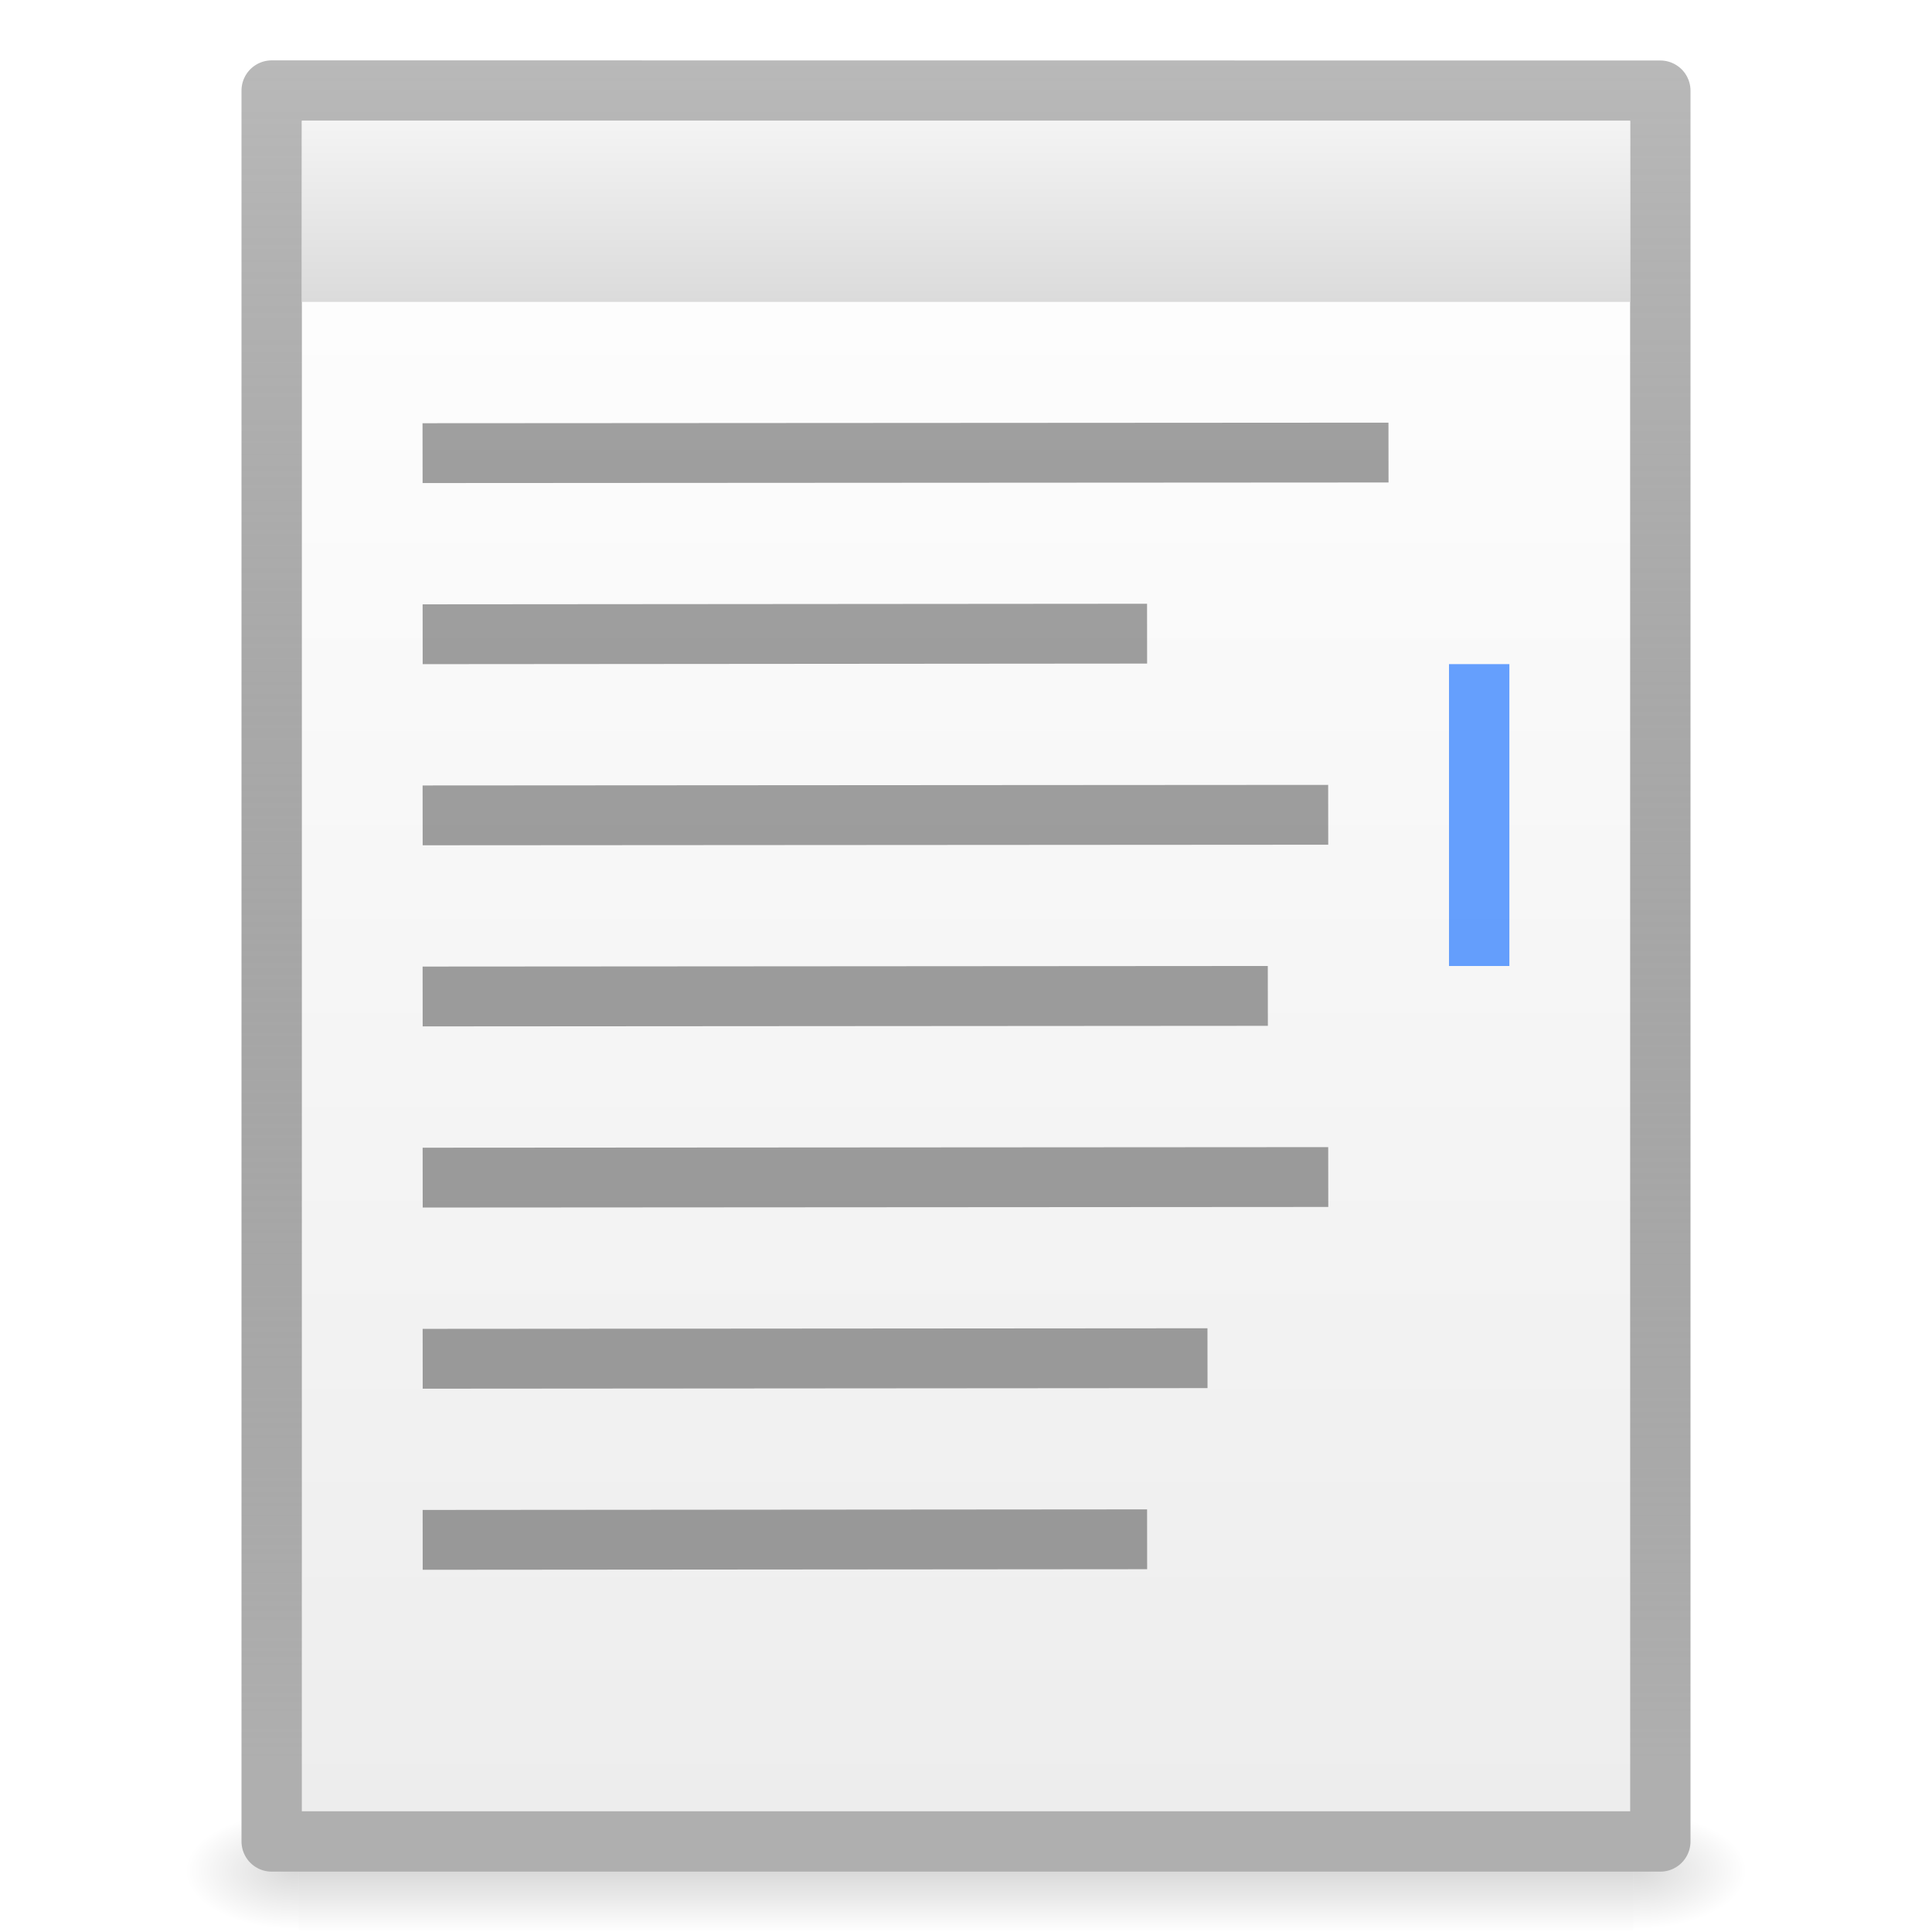
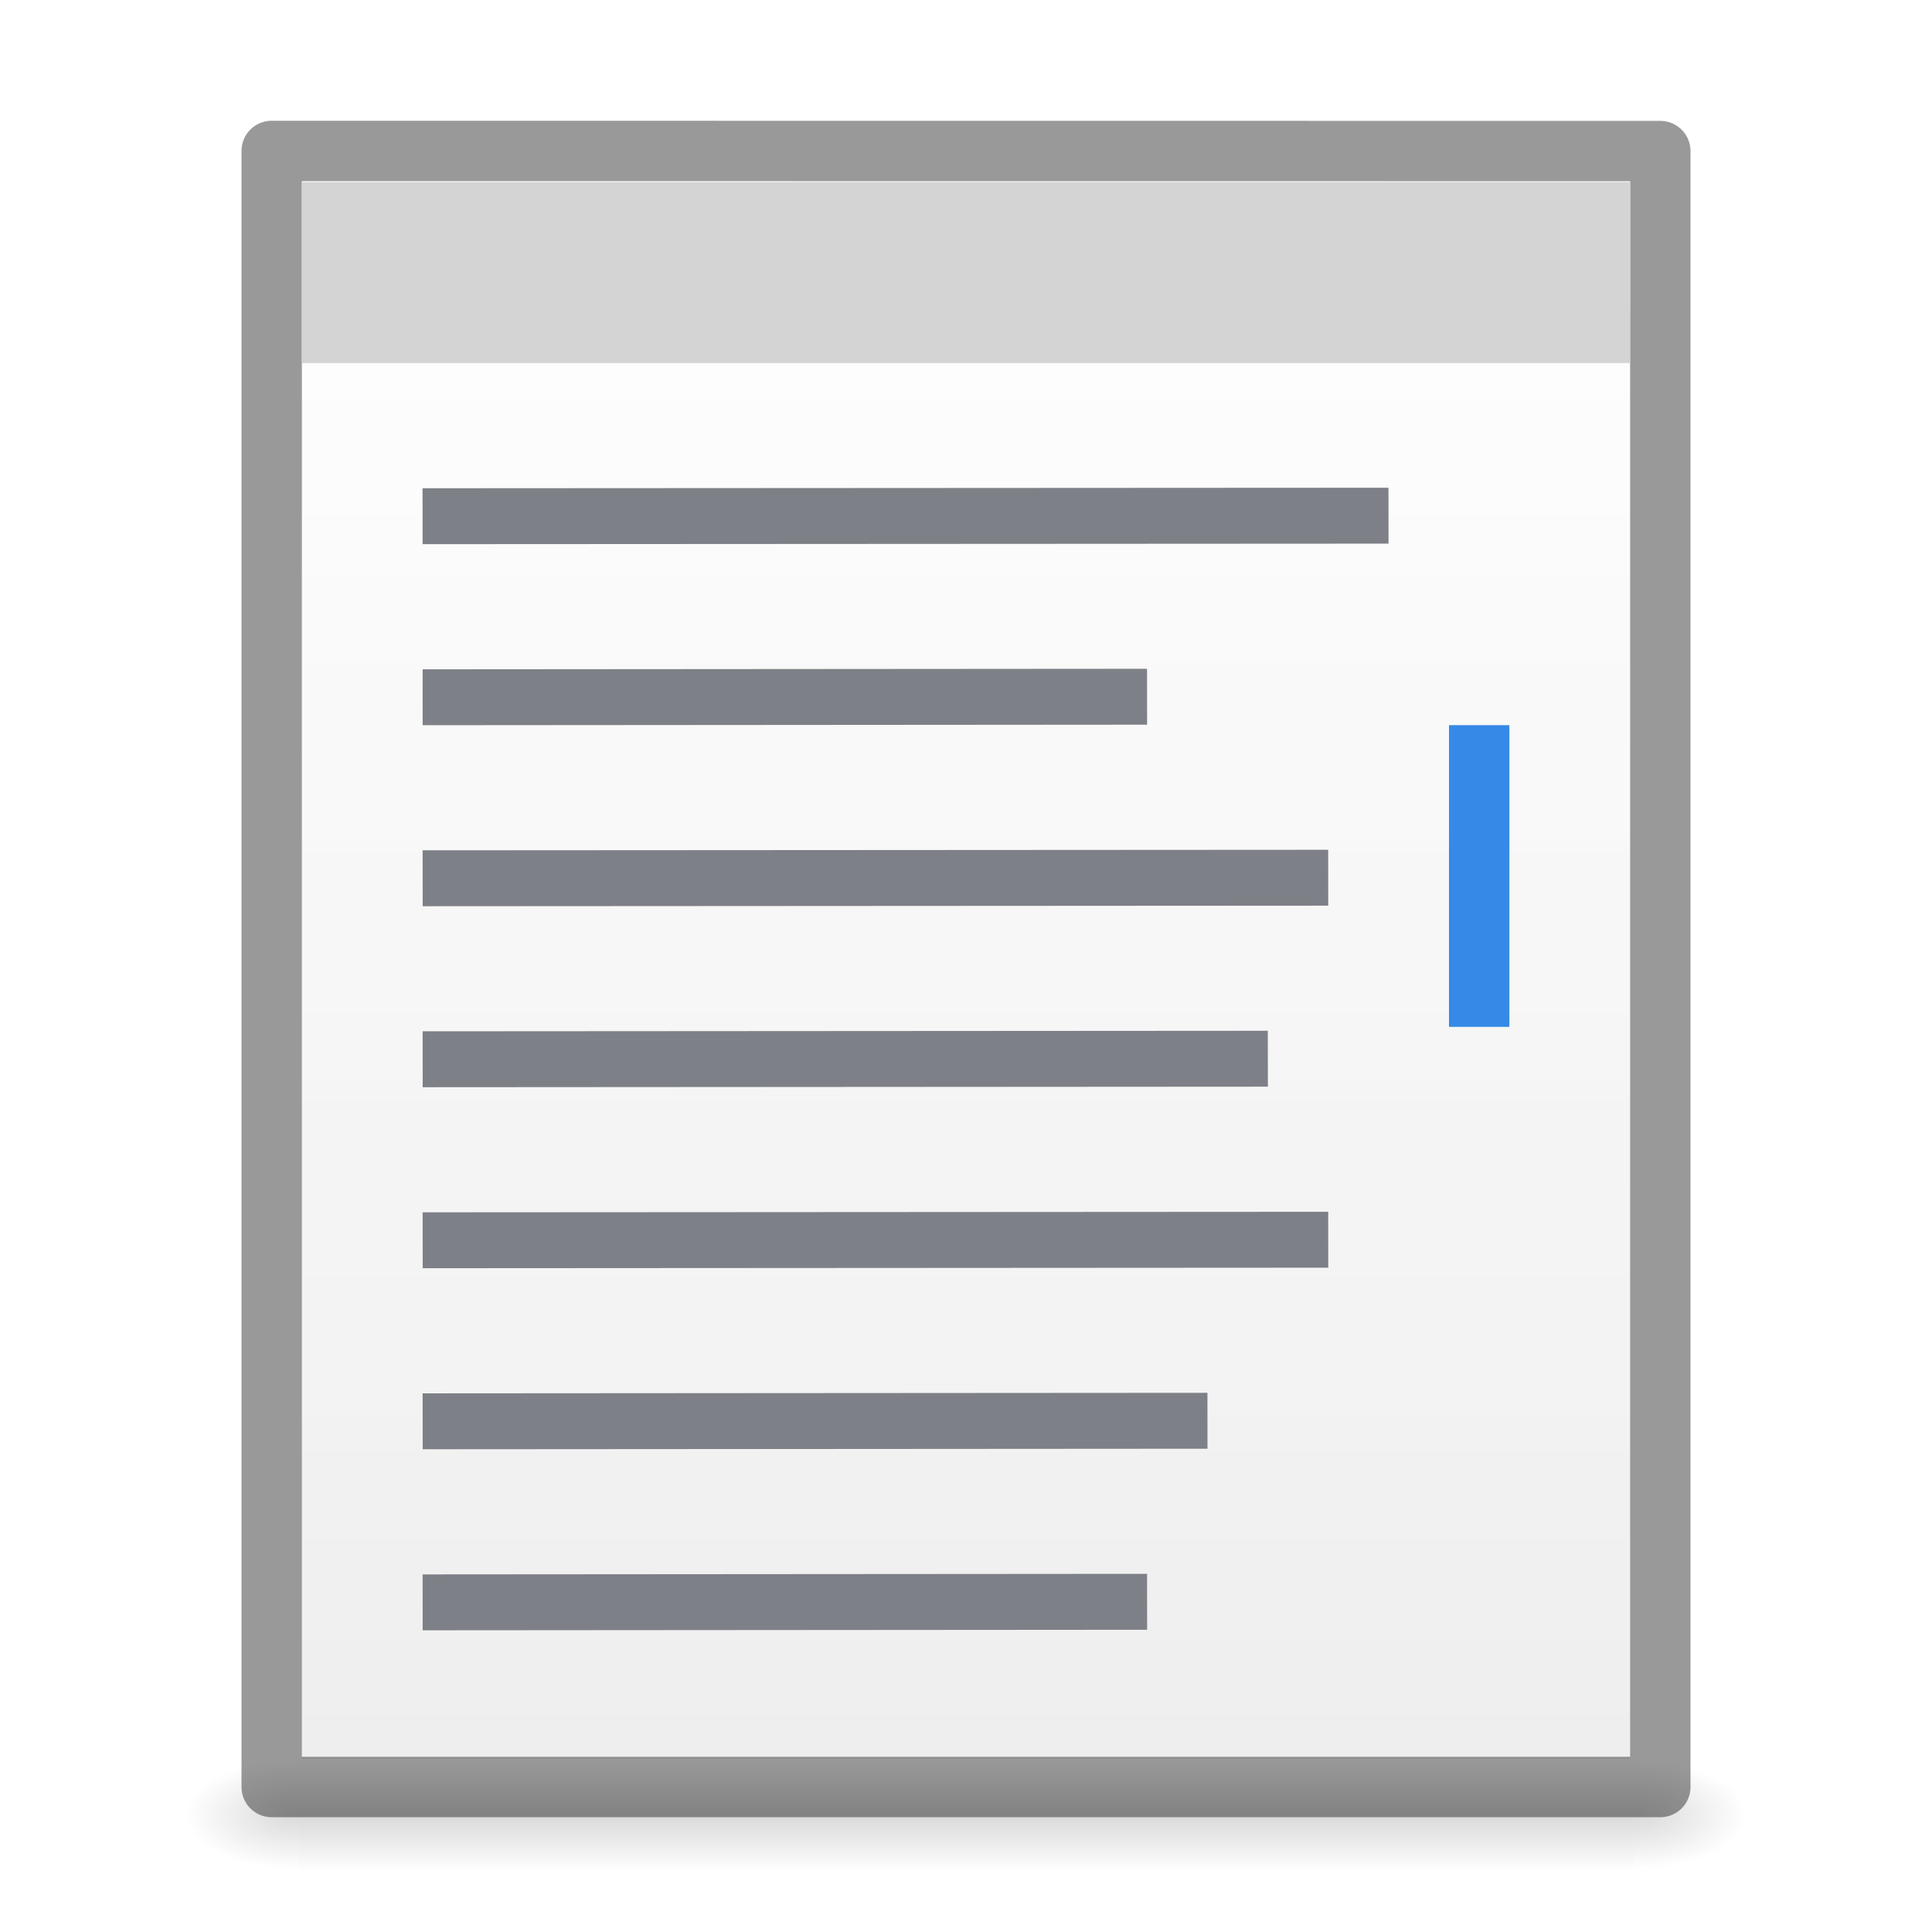
<svg xmlns="http://www.w3.org/2000/svg" xmlns:xlink="http://www.w3.org/1999/xlink" id="svg13986" height="32" width="32" version="1.1">
  <defs id="defs13988">
+     <linearGradient id="linearGradient5742">
+       <stop id="stop5744" style="stop-color:#ffffff;stop-opacity:1" offset="0" />
+       <stop id="stop5746" style="stop-color:#f0f0f0;stop-opacity:1" offset="1" />
+     </linearGradient>
+     <linearGradient id="linearGradient6418">
+       <stop id="stop6420" style="stop-color:#ffffff;stop-opacity:1" offset="0" />
+       <stop id="stop6422" style="stop-color:#d4d4d4;stop-opacity:1" offset="1" />
+     </linearGradient>
    <linearGradient id="linearGradient4270">
      <stop id="stop4272" offset="0" style="stop-color:#ededed;stop-opacity:1" />
      <stop id="stop4274" offset="1" style="stop-color:#ffffff;stop-opacity:1;" />
    </linearGradient>
    <linearGradient id="linearGradient4249">
      <stop offset="0" style="stop-color:#000000;stop-opacity:0.314" id="stop4251" />
      <stop offset="1" style="stop-color:#000000;stop-opacity:0.205" id="stop4253" />
    </linearGradient>
    <linearGradient id="linearGradient4253">
      <stop id="stop4255" style="stop-color:#ffffff;stop-opacity:1" offset="0" />
      <stop id="stop4257" style="stop-color:#ffffff;stop-opacity:0.474" offset="0.185" />
      <stop id="stop4259" style="stop-color:#ffffff;stop-opacity:0.157" offset="0.951" />
      <stop id="stop4261" style="stop-color:#ffffff;stop-opacity:0.392" offset="1" />
    </linearGradient>
    <linearGradient id="linearGradient5739">
      <stop id="stop5741" style="stop-color:#ffeeaa;stop-opacity:1" offset="0" />
      <stop id="stop5745" style="stop-color:#ffd42a;stop-opacity:1" offset="1" />
    </linearGradient>
    <linearGradient id="linearGradient5391">
      <stop id="stop5393" style="stop-color:#d5d5d5;stop-opacity:1" offset="0" />
      <stop id="stop5395" style="stop-color:#ffffff;stop-opacity:0.235" offset="0.063" />
      <stop id="stop5397" style="stop-color:#ffffff;stop-opacity:0.157" offset="0.951" />
      <stop id="stop5399" style="stop-color:#e5e5e5;stop-opacity:0.392" offset="1" />
    </linearGradient>
    <linearGradient id="linearGradient4431">
-       <stop offset="0" style="stop-color:#afafaf;stop-opacity:1" id="stop4579" />
-       <stop offset="1" style="stop-color:#555555;stop-opacity:0.414" id="stop4581" />
+       <stop offset="0" style="stop-color:#7e8087;stop-opacity:1" id="stop4579" />
+       <stop offset="1" style="stop-color:#abacae;stop-opacity:1" id="stop4581" />
    </linearGradient>
    <linearGradient id="linearGradient4583">
      <stop id="stop4433" style="stop-color:#828282;stop-opacity:1" offset="0" />
      <stop id="stop4435" style="stop-color:#cecece;stop-opacity:1" offset="1" />
    </linearGradient>
    <linearGradient id="linearGradient27416-1-2">
      <stop offset="0" style="stop-color:#55c1ec;stop-opacity:1" id="stop27420-2-0" />
      <stop offset="1" style="stop-color:#3689e6;stop-opacity:1" id="stop27422-3-5" />
    </linearGradient>
    <linearGradient id="linearGradient3924-2-2-5-8">
      <stop offset="0" style="stop-color:#ffffff;stop-opacity:1" id="stop3926-9-4-9-6" />
      <stop offset="0.063" style="stop-color:#ffffff;stop-opacity:0.235" id="stop3928-9-8-6-5" />
      <stop offset="0.951" style="stop-color:#ffffff;stop-opacity:0.157" id="stop3930-3-5-1-7" />
      <stop offset="1" style="stop-color:#ffffff;stop-opacity:0.392" id="stop3932-8-0-4-8" />
    </linearGradient>
    <radialGradient gradientTransform="matrix(2.003784,0,0,1.4,27.98813,-17.4)" gradientUnits="userSpaceOnUse" xlink:href="#linearGradient3688-166-749-4-0-3-8" id="radialGradient3337-2-2" fy="43.5" fx="4.993" r="2.5" cy="43.5" cx="4.993" />
    <linearGradient id="linearGradient3688-166-749-4-0-3-8">
      <stop offset="0" style="stop-color:#181818;stop-opacity:1" id="stop2883-4-0-1-8" />
      <stop offset="1" style="stop-color:#181818;stop-opacity:0" id="stop2885-9-2-9-6" />
    </linearGradient>
    <radialGradient gradientTransform="matrix(2.003784,0,0,1.4,-20.01187,-104.4)" gradientUnits="userSpaceOnUse" xlink:href="#linearGradient3688-464-309-9-2-4-2" id="radialGradient3339-1-4" fy="43.5" fx="4.993" r="2.5" cy="43.5" cx="4.993" />
    <linearGradient id="linearGradient3688-464-309-9-2-4-2">
      <stop offset="0" style="stop-color:#181818;stop-opacity:1" id="stop2889-7-9-6-9" />
      <stop offset="1" style="stop-color:#181818;stop-opacity:0" id="stop2891-6-6-1-7" />
    </linearGradient>
    <linearGradient id="linearGradient3702-501-757-8-4-1-1">
      <stop offset="0" style="stop-color:#181818;stop-opacity:0" id="stop2895-8-9-9-1" />
      <stop offset="0.5" style="stop-color:#181818;stop-opacity:1" id="stop2897-7-8-7-7" />
      <stop offset="1" style="stop-color:#181818;stop-opacity:0" id="stop2899-4-5-1-5" />
    </linearGradient>
    <linearGradient gradientUnits="userSpaceOnUse" xlink:href="#linearGradient3702-501-757-8-4-1-1" id="linearGradient13984" y2="39.999" x2="25.058" y1="47.028" x1="25.058" />
    <linearGradient id="linearGradient4632-92-3-0-8-1">
      <stop offset="0" style="stop-color:#fafafa;stop-opacity:1" id="stop4634-68-8-0-2-9" />
      <stop offset="1" style="stop-color:#e1e1e1;stop-opacity:1" id="stop4636-8-21-7-1-4" />
    </linearGradient>
    <linearGradient id="linearGradient4215-8-4-07-7">
      <stop style="stop-color:#e9e9e9;stop-opacity:1;" offset="0" id="stop4217-1-2-1-2" />
      <stop style="stop-color:#ffffff;stop-opacity:1;" offset="1" id="stop4219-3-4-0-96" />
    </linearGradient>
    <linearGradient id="linearGradient4011-9-9-70-61-7">
      <stop id="stop4013-5-4-3-8-3" style="stop-color:#ffffff;stop-opacity:1;" offset="0" />
      <stop offset="0.508" style="stop-color:#ffffff;stop-opacity:0.235;" id="stop4015-1-5-70-9-5" />
      <stop id="stop4017-7-0-13-0-1" style="stop-color:#ffffff;stop-opacity:0.157;" offset="0.835" />
      <stop id="stop4019-1-12-7-0-7" style="stop-color:#ffffff;stop-opacity:0.392;" offset="1" />
    </linearGradient>
    <linearGradient y2="55.053" x2="30.271" y1="10.029" x1="30.271" gradientTransform="matrix(1.111111,0,0,1.25,-3.555556,-7.999999)" gradientUnits="userSpaceOnUse" id="linearGradient3643" xlink:href="#linearGradient27416-1-2" />
    <linearGradient y2="43" x2="24" y1="5" x1="24" gradientTransform="matrix(0.6819228,0,0,0.6817667,-0.08436896,0.6347109)" gradientUnits="userSpaceOnUse" id="linearGradient3647" xlink:href="#linearGradient5391" />
    <radialGradient r="27.5" fy="4.342" fx="32" cy="4.342" cx="32" gradientTransform="matrix(0,1.732752,-1.732752,0,31.52342,-52.37697)" gradientUnits="userSpaceOnUse" id="radialGradient3651" xlink:href="#linearGradient4632-92-3-0-8-1" />
    <linearGradient y2="44.341" x2="71.204" y1="6.238" x1="71.204" gradientTransform="matrix(-0.4594594,0,0,0.4594594,74.9585,20.34952)" gradientUnits="userSpaceOnUse" id="linearGradient3659" xlink:href="#linearGradient4011-9-9-70-61-7" />
    <linearGradient y2="8.093" x2="38.977" y1="59.968" x1="38.977" gradientTransform="matrix(-0.3725435,0,0,0.3725435,53.92125,19.33366)" gradientUnits="userSpaceOnUse" id="linearGradient3662" xlink:href="#linearGradient4215-8-4-07-7" />
    <radialGradient cx="62.625" cy="4.625" r="10.625" fx="62.625" fy="4.625" id="radialGradient3384-6-7" xlink:href="#linearGradient23419" gradientUnits="userSpaceOnUse" gradientTransform="matrix(0.3173066,0,0,0.09065887,175.3564,59.95077)" />
    <linearGradient id="linearGradient23419">
      <stop id="stop23421" style="stop-color:#000000;stop-opacity:1" offset="0" />
      <stop id="stop23423" style="stop-color:#000000;stop-opacity:0" offset="1" />
    </linearGradient>
    <radialGradient cx="62.625" cy="4.625" r="10.625" fx="62.625" fy="4.625" id="radialGradient3384-6-7-7" xlink:href="#linearGradient23419" gradientUnits="userSpaceOnUse" gradientTransform="matrix(0.3173066,0,0,0.09065887,175.3564,59.95077)" />
    <radialGradient cx="4.993" cy="43.5" r="2.5" fx="4.993" fy="43.5" id="radialGradient3013" xlink:href="#linearGradient3688-166-749-4-0-3-8" gradientUnits="userSpaceOnUse" gradientTransform="matrix(2.003784,0,0,1.4,27.98813,-17.4)" />
    <radialGradient cx="4.993" cy="43.5" r="2.5" fx="4.993" fy="43.5" id="radialGradient3015" xlink:href="#linearGradient3688-166-749-4-0-3-8" gradientUnits="userSpaceOnUse" gradientTransform="matrix(2.003784,0,0,1.4,-20.01187,-104.4)" />
    <linearGradient x1="25.058" y1="47.028" x2="25.058" y2="39.999" id="linearGradient4387" xlink:href="#linearGradient3702-501-757-8-4-1-1" gradientUnits="userSpaceOnUse" />
    <linearGradient xlink:href="#linearGradient4011-9-9-70-61-7" id="linearGradient3590" gradientUnits="userSpaceOnUse" gradientTransform="matrix(-0.2972972,0,0,0.2972972,52.32618,17.46136)" x1="71.204" y1="6.238" x2="71.204" y2="44.341" />
    <linearGradient xlink:href="#linearGradient4215-8-4-07-7" id="linearGradient3593" gradientUnits="userSpaceOnUse" gradientTransform="matrix(-0.254902,0,0,0.254902,39.15686,16.33333)" x1="38.977" y1="59.968" x2="38.977" y2="8.093" />
    <linearGradient xlink:href="#linearGradient23419" id="linearGradient3847" gradientUnits="userSpaceOnUse" gradientTransform="matrix(0.8074983,0,0,0.833744,106.8767,-0.0698511)" x1="-95.838" y1="54.2" x2="-95.838" y2="5.176" />
    <linearGradient xlink:href="#linearGradient3924-2-2-5-8" id="linearGradient3850" gradientUnits="userSpaceOnUse" gradientTransform="translate(4e-6,1.000006)" x1="24" y1="5" x2="24" y2="43" />
    <linearGradient xlink:href="#linearGradient27416-1-2" id="linearGradient3853" gradientUnits="userSpaceOnUse" gradientTransform="matrix(0.7878787,0,0,0.8863636,-1.212111,-3.363642)" x1="30.271" y1="10.029" x2="30.271" y2="55.053" />
    <radialGradient xlink:href="#linearGradient4632-92-3-0-8-1" id="radialGradient3857" gradientUnits="userSpaceOnUse" gradientTransform="matrix(0,1.625792,-1.625792,0,31.05905,-46.13457)" cx="32" cy="4.342" fx="32" fy="4.342" r="27.5" />
    <radialGradient cx="4.993" cy="43.5" r="2.5" fx="4.993" fy="43.5" id="radialGradient3337-2-2-2" xlink:href="#linearGradient3688-166-749-4-0-3-8" gradientUnits="userSpaceOnUse" gradientTransform="matrix(2.003784,0,0,1.4,27.98813,-17.4)" />
    <radialGradient cx="4.993" cy="43.5" r="2.5" fx="4.993" fy="43.5" id="radialGradient3339-1-4-8" xlink:href="#linearGradient3688-166-749-4-0-3-8" gradientUnits="userSpaceOnUse" gradientTransform="matrix(2.003784,0,0,1.4,-20.01187,-104.4)" />
    <linearGradient x1="25.058" y1="47.028" x2="25.058" y2="39.999" id="linearGradient4512" xlink:href="#linearGradient3702-501-757-8-4-1-1" gradientUnits="userSpaceOnUse" />
    <linearGradient xlink:href="#linearGradient27416-1-2" id="linearGradient4514" gradientUnits="userSpaceOnUse" gradientTransform="matrix(1.111111,0,0,1.25,-3.555556,-7.999999)" x1="30.271" y1="10.029" x2="30.271" y2="55.053" />
    <linearGradient xlink:href="#linearGradient3924-2-2-5-8" id="linearGradient4516" gradientUnits="userSpaceOnUse" gradientTransform="matrix(1.432432,0,0,1.436283,-2.378381,-2.470778)" x1="24" y1="5" x2="24" y2="43" />
    <radialGradient xlink:href="#linearGradient4632-92-3-0-8-1" id="radialGradient3651-7" gradientUnits="userSpaceOnUse" gradientTransform="matrix(1.0056172e-8,2.310336,-2.310336,1.0056172e-8,42.03128,-69.08596)" cx="32" cy="4.342" fx="32" fy="4.342" r="27.5" />
    <linearGradient xlink:href="#linearGradient4011-9-9-70-61-7" id="linearGradient4519" gradientUnits="userSpaceOnUse" gradientTransform="matrix(-0.4594594,0,0,0.4594594,74.9585,20.34952)" x1="71.204" y1="6.238" x2="71.204" y2="44.341" />
    <linearGradient xlink:href="#linearGradient4215-8-4-07-7" id="linearGradient4521" gradientUnits="userSpaceOnUse" gradientTransform="matrix(-0.3725435,0,0,0.3725435,53.92125,19.33366)" x1="38.977" y1="59.968" x2="38.977" y2="8.093" />
    <radialGradient gradientTransform="matrix(0.3173066,0,0,0.09065887,175.3564,59.95077)" gradientUnits="userSpaceOnUse" xlink:href="#linearGradient23419" id="radialGradient3384-6-7-3" fy="4.625" fx="62.625" r="10.625" cy="4.625" cx="62.625" />
    <radialGradient gradientTransform="matrix(0.3173066,0,0,0.09065887,175.3564,59.95077)" gradientUnits="userSpaceOnUse" xlink:href="#linearGradient23419" id="radialGradient3384-6-7-7-2" fy="4.625" fx="62.625" r="10.625" cy="4.625" cx="62.625" />
    <radialGradient gradientTransform="matrix(2.003784,0,0,1.4,27.98813,-17.4)" gradientUnits="userSpaceOnUse" xlink:href="#linearGradient3688-166-749-4-0-3-8" id="radialGradient3337-2-2-6" fy="43.5" fx="4.993" r="2.5" cy="43.5" cx="4.993" />
    <radialGradient gradientTransform="matrix(2.003784,0,0,1.4,-20.01187,-104.4)" gradientUnits="userSpaceOnUse" xlink:href="#linearGradient3688-166-749-4-0-3-8" id="radialGradient3339-1-4-3" fy="43.5" fx="4.993" r="2.5" cy="43.5" cx="4.993" />
-     <linearGradient y2="2.906" x2="-51.786" y1="50.786" x1="-51.786" gradientTransform="matrix(0.5306414,0,0,0.5897005,39.26962,-0.7919186)" gradientUnits="userSpaceOnUse" id="linearGradient3148" xlink:href="#linearGradient4431" />
+     <linearGradient y2="2.906" x2="-51.786" y1="50.786" x1="-51.786" gradientTransform="matrix(0.5306414,0,0,0.5513509,39.26962,0.340613)" gradientUnits="userSpaceOnUse" id="linearGradient3148" xlink:href="#linearGradient4431" />
    <linearGradient gradientTransform="matrix(0.5675676,0,0,0.7297297,2.378395,-1.513507)" gradientUnits="userSpaceOnUse" xlink:href="#linearGradient3977" id="linearGradient3013" y2="41.815" x2="24" y1="6.185" x1="24" />
    <linearGradient id="linearGradient3977">
      <stop offset="0" style="stop-color:#ffffff;stop-opacity:1" id="stop3979" />
      <stop offset="0" style="stop-color:#ffffff;stop-opacity:0.235" id="stop3981" />
      <stop offset="1" style="stop-color:#ffffff;stop-opacity:0.157" id="stop3983" />
      <stop offset="1" style="stop-color:#ffffff;stop-opacity:0.392" id="stop3985" />
    </linearGradient>
    <linearGradient gradientTransform="matrix(0.62857,0,0,0.6083939,0.914333,0.4652089)" gradientUnits="userSpaceOnUse" xlink:href="#linearGradient3600-4" id="linearGradient3016" y2="47.013" x2="25.132" y1="0.985" x1="25.132" />
    <linearGradient id="linearGradient3600-4">
      <stop offset="0" style="stop-color:#f4f4f4;stop-opacity:1" id="stop3602-7" />
      <stop offset="1" style="stop-color:#dbdbdb;stop-opacity:1" id="stop3604-6" />
    </linearGradient>
-     <radialGradient gradientTransform="matrix(0.01566318,0,0,0.00823529,17.61045,26.98056)" gradientUnits="userSpaceOnUse" xlink:href="#linearGradient23419" id="radialGradient3021" fy="486.648" fx="605.714" r="117.143" cy="486.648" cx="605.714" />
-     <radialGradient gradientTransform="matrix(-0.01566318,0,0,0.00823529,14.38958,26.98056)" gradientUnits="userSpaceOnUse" xlink:href="#linearGradient23419" id="radialGradient3024" fy="486.648" fx="605.714" r="117.143" cy="486.648" cx="605.714" />
-     <linearGradient gradientTransform="matrix(0.04576928,0,0,0.00823529,-0.542311,26.98055)" gradientUnits="userSpaceOnUse" xlink:href="#linearGradient5048" id="linearGradient3027" y2="609.505" x2="302.857" y1="366.648" x1="302.857" />
+     <radialGradient gradientTransform="matrix(0.01566318,0,0,0.00769529,17.61045,26.30969)" gradientUnits="userSpaceOnUse" xlink:href="#linearGradient23419" id="radialGradient3021" fy="486.648" fx="605.714" r="117.143" cy="486.648" cx="605.714" />
+     <radialGradient gradientTransform="matrix(-0.01566318,0,0,0.00769529,14.38958,26.30969)" gradientUnits="userSpaceOnUse" xlink:href="#linearGradient23419" id="radialGradient3024" fy="486.648" fx="605.714" r="117.143" cy="486.648" cx="605.714" />
+     <linearGradient gradientTransform="matrix(0.04576928,0,0,0.00769529,-0.542311,26.30968)" gradientUnits="userSpaceOnUse" xlink:href="#linearGradient5048" id="linearGradient3027" y2="609.505" x2="302.857" y1="366.648" x1="302.857" />
    <linearGradient id="linearGradient5048">
      <stop offset="0" style="stop-color:#000000;stop-opacity:0" id="stop5050" />
      <stop offset="0.5" style="stop-color:#000000;stop-opacity:1" id="stop5056" />
      <stop offset="1" style="stop-color:#000000;stop-opacity:0" id="stop5052" />
    </linearGradient>
-     <linearGradient xlink:href="#linearGradient3600-4" id="linearGradient4260" x1="16" y1="2" x2="16" y2="5" gradientUnits="userSpaceOnUse" />
-     <linearGradient xlink:href="#linearGradient4270" id="linearGradient4268" x1="16" y1="30" x2="16" y2="2" gradientUnits="userSpaceOnUse" />
+     <linearGradient xlink:href="#linearGradient4270" id="linearGradient4268" x1="16" y1="30" x2="16" y2="2" gradientUnits="userSpaceOnUse" gradientTransform="matrix(1,0,0,0.9344292,0,1.098265)" />
+     <linearGradient xlink:href="#linearGradient5742" id="linearGradient5740" x1="17" y1="2" x2="17" y2="30" gradientUnits="userSpaceOnUse" />
  </defs>
  <g id="layer4-0" transform="matrix(0.9047486,0,0,0.9047486,-570.515,-707.5605)" />
  <g id="layer4-0-7" transform="matrix(0.9047486,0,0,0.9047486,-570.515,-700.3225)" />
  <g id="layer1-3" transform="matrix(0.9047486,0,0,0.9047486,-73.80799,-31.50334)" />
-   <rect style="display:inline;overflow:visible;visibility:visible;opacity:0.15;fill:url(#linearGradient3027);fill-opacity:1;fill-rule:nonzero;stroke:none;stroke-width:1;marker:none" id="rect2879" y="30" x="4.95" height="2" width="22.1" />
-   <path style="display:inline;overflow:visible;visibility:visible;opacity:0.15;fill:url(#radialGradient3024);fill-opacity:1;fill-rule:nonzero;stroke:none;stroke-width:1;marker:none" id="path2881" d="m 4.95,30 c 0,0 0,2 0,2 C 4.143,32.004 3,31.552 3,31 c 0,-0.552 0.9,-1 1.95,-1 z" />
-   <path style="display:inline;overflow:visible;visibility:visible;opacity:0.15;fill:url(#radialGradient3021);fill-opacity:1;fill-rule:nonzero;stroke:none;stroke-width:1;marker:none" id="path2883" d="m 27.05,30 c 0,0 0,2 0,2 0.807,0.004 1.95,-0.448 1.95,-1 0,-0.552 -0.9,-1 -1.95,-1 z" />
-   <path style="display:inline;fill:url(#linearGradient4268);fill-opacity:1;stroke:none" id="path4160-3" d="m 5,2 c 5.041,0 22,0.002 22,0.002 L 27,30 c 0,0 -14.667,0 -22,0 0,-9.333 0,-18.667 0,-28 z" />
-   <path d="m 4.5,1.5 c 5.27,0 23,0.002 23,0.002 l 2.4e-5,28.998 c 0,0 -15.333,0 -23,0 0,-9.667 0,-19.333 0,-29 z" id="path4160-6-1" style="display:inline;fill:none;stroke:url(#linearGradient3148);stroke-width:1;stroke-linecap:butt;stroke-linejoin:round;stroke-miterlimit:4;stroke-dasharray:none;stroke-dashoffset:0;stroke-opacity:1" />
-   <rect style="opacity:0.368;fill:#000000;fill-opacity:1;fill-rule:nonzero;stroke:none;stroke-width:0.998;stroke-opacity:0.346" id="rect5722-3" width="14.999" height="0.991" x="6.985" y="13.014" ry="0" transform="matrix(0.9999998,-6.3124834e-4,0.0011203,0.9999994,0,0)" />
-   <rect style="opacity:0.368;fill:#000000;fill-opacity:1;fill-rule:nonzero;stroke:none;stroke-width:1.015;stroke-opacity:0.346" id="rect5722-36" width="13.999" height="0.991" x="6.983" y="16.014" ry="0" transform="matrix(0.9999998,-6.7633528e-4,0.00104562,0.9999995,0,0)" />
-   <rect style="opacity:0.368;fill:#000000;fill-opacity:1;fill-rule:nonzero;stroke:none;stroke-width:0.997;stroke-opacity:0.346" id="rect5722-3-7" width="14.999" height="0.991" x="6.979" y="19.014" ry="0" transform="matrix(0.9999998,-6.3125236e-4,0.00112031,0.9999994,0,0)" />
-   <rect style="opacity:0.368;fill:#000000;fill-opacity:1;fill-rule:nonzero;stroke:none;stroke-width:1.019;stroke-opacity:0.346" id="rect5722-5" width="12.999" height="0.991" x="6.979" y="22.015" ry="0" transform="matrix(0.9999997,-7.2836002e-4,9.7093671e-4,0.9999995,0,0)" />
-   <rect style="opacity:1;fill:#287aff;fill-opacity:0.706;stroke:none;stroke-width:1.407;stroke-opacity:0.392" id="rect3468" width="1" height="5" x="24" y="11" />
-   <rect style="opacity:0.368;fill:#000000;fill-opacity:1;fill-rule:nonzero;stroke:none;stroke-width:1.019;stroke-opacity:0.346" id="rect5722-5-3" width="11.999" height="0.991" x="6.978" y="25.015" ry="0" transform="matrix(0.9999997,-7.8905666e-4,8.9624662e-4,0.9999996,0,0)" />
-   <rect style="opacity:0.368;fill:#000000;fill-opacity:1;fill-rule:nonzero;stroke:none;stroke-width:0.864;stroke-opacity:0.346" id="rect5722-3-3" width="11.999" height="0.991" x="6.991" y="10.015" ry="0" transform="matrix(0.9999997,-7.8906033e-4,8.9624276e-4,0.9999996,0,0)" />
-   <rect style="opacity:0.368;fill:#000000;fill-opacity:1;fill-rule:nonzero;stroke:none;stroke-width:0.998;stroke-opacity:0.346" id="rect5722-3-6" width="15.999" height="0.991" x="6.99" y="7.014" ry="0" transform="matrix(0.9999998,-5.9179532e-4,0.00119499,0.9999993,0,0)" />
-   <rect style="fill:url(#linearGradient4260);fill-opacity:1;stroke:none" id="rect4255" width="22" height="3" x="5" y="2" />
+   <rect style="display:inline;overflow:visible;visibility:visible;opacity:0.15;fill:url(#linearGradient3027);fill-opacity:1;fill-rule:nonzero;stroke:none;stroke-width:1;marker:none" id="rect2879" y="29.131" x="4.95" height="1.869" width="22.1" />
+   <path style="display:inline;overflow:visible;visibility:visible;opacity:0.15;fill:url(#radialGradient3024);fill-opacity:1;fill-rule:nonzero;stroke:none;stroke-width:1;marker:none" id="path2881" d="m 4.95,29.131 c 0,0 0,1.869 0,1.869 C 4.143,31.004 3,30.581 3,30.065 3,29.55 3.9,29.131 4.95,29.131 Z" />
+   <path style="display:inline;overflow:visible;visibility:visible;opacity:0.15;fill:url(#radialGradient3021);fill-opacity:1;fill-rule:nonzero;stroke:none;stroke-width:1;marker:none" id="path2883" d="m 27.05,29.131 c 0,0 0,1.869 0,1.869 0.807,0.004 1.95,-0.419 1.95,-0.934 0,-0.516 -0.9,-0.934 -1.95,-0.934 z" />
+   <path style="display:inline;fill:url(#linearGradient4268);fill-opacity:1;stroke:none" id="path4160-3" d="m 5,2.967 c 5.041,0 22,0.002 22,0.002 l 2.7e-5,26.162 c 0,0 -14.667,0 -22,0 0,-8.721 0,-17.443 0,-26.164 z" />
+   <path d="m 4.5,2.5 c 5.27,0 23,0.002 23,0.002 l 2.4e-5,27.097 c 0,0 -15.333,0 -23,0 0,-9.033 0,-18.066 0,-27.098 z" id="path4160-6-1" style="display:inline;fill:url(#linearGradient5740);stroke:#000000;stroke-width:1;stroke-linecap:round;stroke-linejoin:round;stroke-miterlimit:4;stroke-dasharray:none;stroke-dashoffset:0;stroke-opacity:1;opacity:0.4;fill-opacity:1" />
+   <rect style="opacity:1;fill:#7e8087;fill-opacity:1;fill-rule:nonzero;stroke:none;stroke-width:0.998;stroke-opacity:0.346" id="rect5722-3" width="14.999" height="0.926" x="6.983" y="14.088" ry="0" transform="matrix(0.9999998,-5.8985689e-4,0.00119891,0.9999993,0,0)" />
+   <rect style="opacity:1;fill:#7e8087;fill-opacity:1;fill-rule:nonzero;stroke:none;stroke-width:1.015;stroke-opacity:0.346" id="rect5722-36" width="13.999" height="0.926" x="6.981" y="17.086" ry="0" transform="matrix(0.9999998,-6.3198745e-4,0.00111899,0.9999994,0,0)" />
+   <rect style="opacity:1;fill:#7e8087;fill-opacity:1;fill-rule:nonzero;stroke:none;stroke-width:0.997;stroke-opacity:0.346" id="rect5722-3-7" width="14.999" height="0.926" x="6.976" y="20.084" ry="0" transform="matrix(0.9999998,-5.8986065e-4,0.00119892,0.9999993,0,0)" />
+   <rect style="opacity:1;fill:#7e8087;fill-opacity:1;fill-rule:nonzero;stroke:none;stroke-width:1.019;stroke-opacity:0.346" id="rect5722-5" width="12.999" height="0.926" x="6.976" y="23.083" ry="0" transform="matrix(0.9999998,-6.806009e-4,0.00103907,0.9999995,0,0)" />
+   <rect style="opacity:1;fill:#3689e6;fill-opacity:1;stroke:none;stroke-width:1.407;stroke-opacity:0.392" id="rect3468" width="1" height="4.997" x="24" y="12.011" />
+   <rect style="opacity:1;fill:#7e8087;fill-opacity:1;fill-rule:nonzero;stroke:none;stroke-width:1.019;stroke-opacity:0.346" id="rect5722-5-3" width="11.999" height="0.926" x="6.975" y="26.082" ry="0" transform="matrix(0.9999997,-7.3731761e-4,9.5913802e-4,0.9999995,0,0)" />
+   <rect style="opacity:1;fill:#7e8087;fill-opacity:1;fill-rule:nonzero;stroke:none;stroke-width:0.864;stroke-opacity:0.346" id="rect5722-3-3" width="11.999" height="0.926" x="6.989" y="11.091" ry="0" transform="matrix(0.9999997,-7.3732105e-4,9.5913388e-4,0.9999995,0,0)" />
+   <rect style="opacity:1;fill:#7e8087;fill-opacity:1;fill-rule:nonzero;stroke:none;stroke-width:0.998;stroke-opacity:0.346" id="rect5722-3-6" width="15.999" height="0.926" x="6.988" y="8.091" ry="0" transform="matrix(0.9999999,-5.5299084e-4,0.00127885,0.9999992,0,0)" />
+   <rect style="fill:#d4d4d4;fill-opacity:1;stroke:none" id="rect4255" width="22" height="2.998" x="5" y="3.016" />
</svg>
